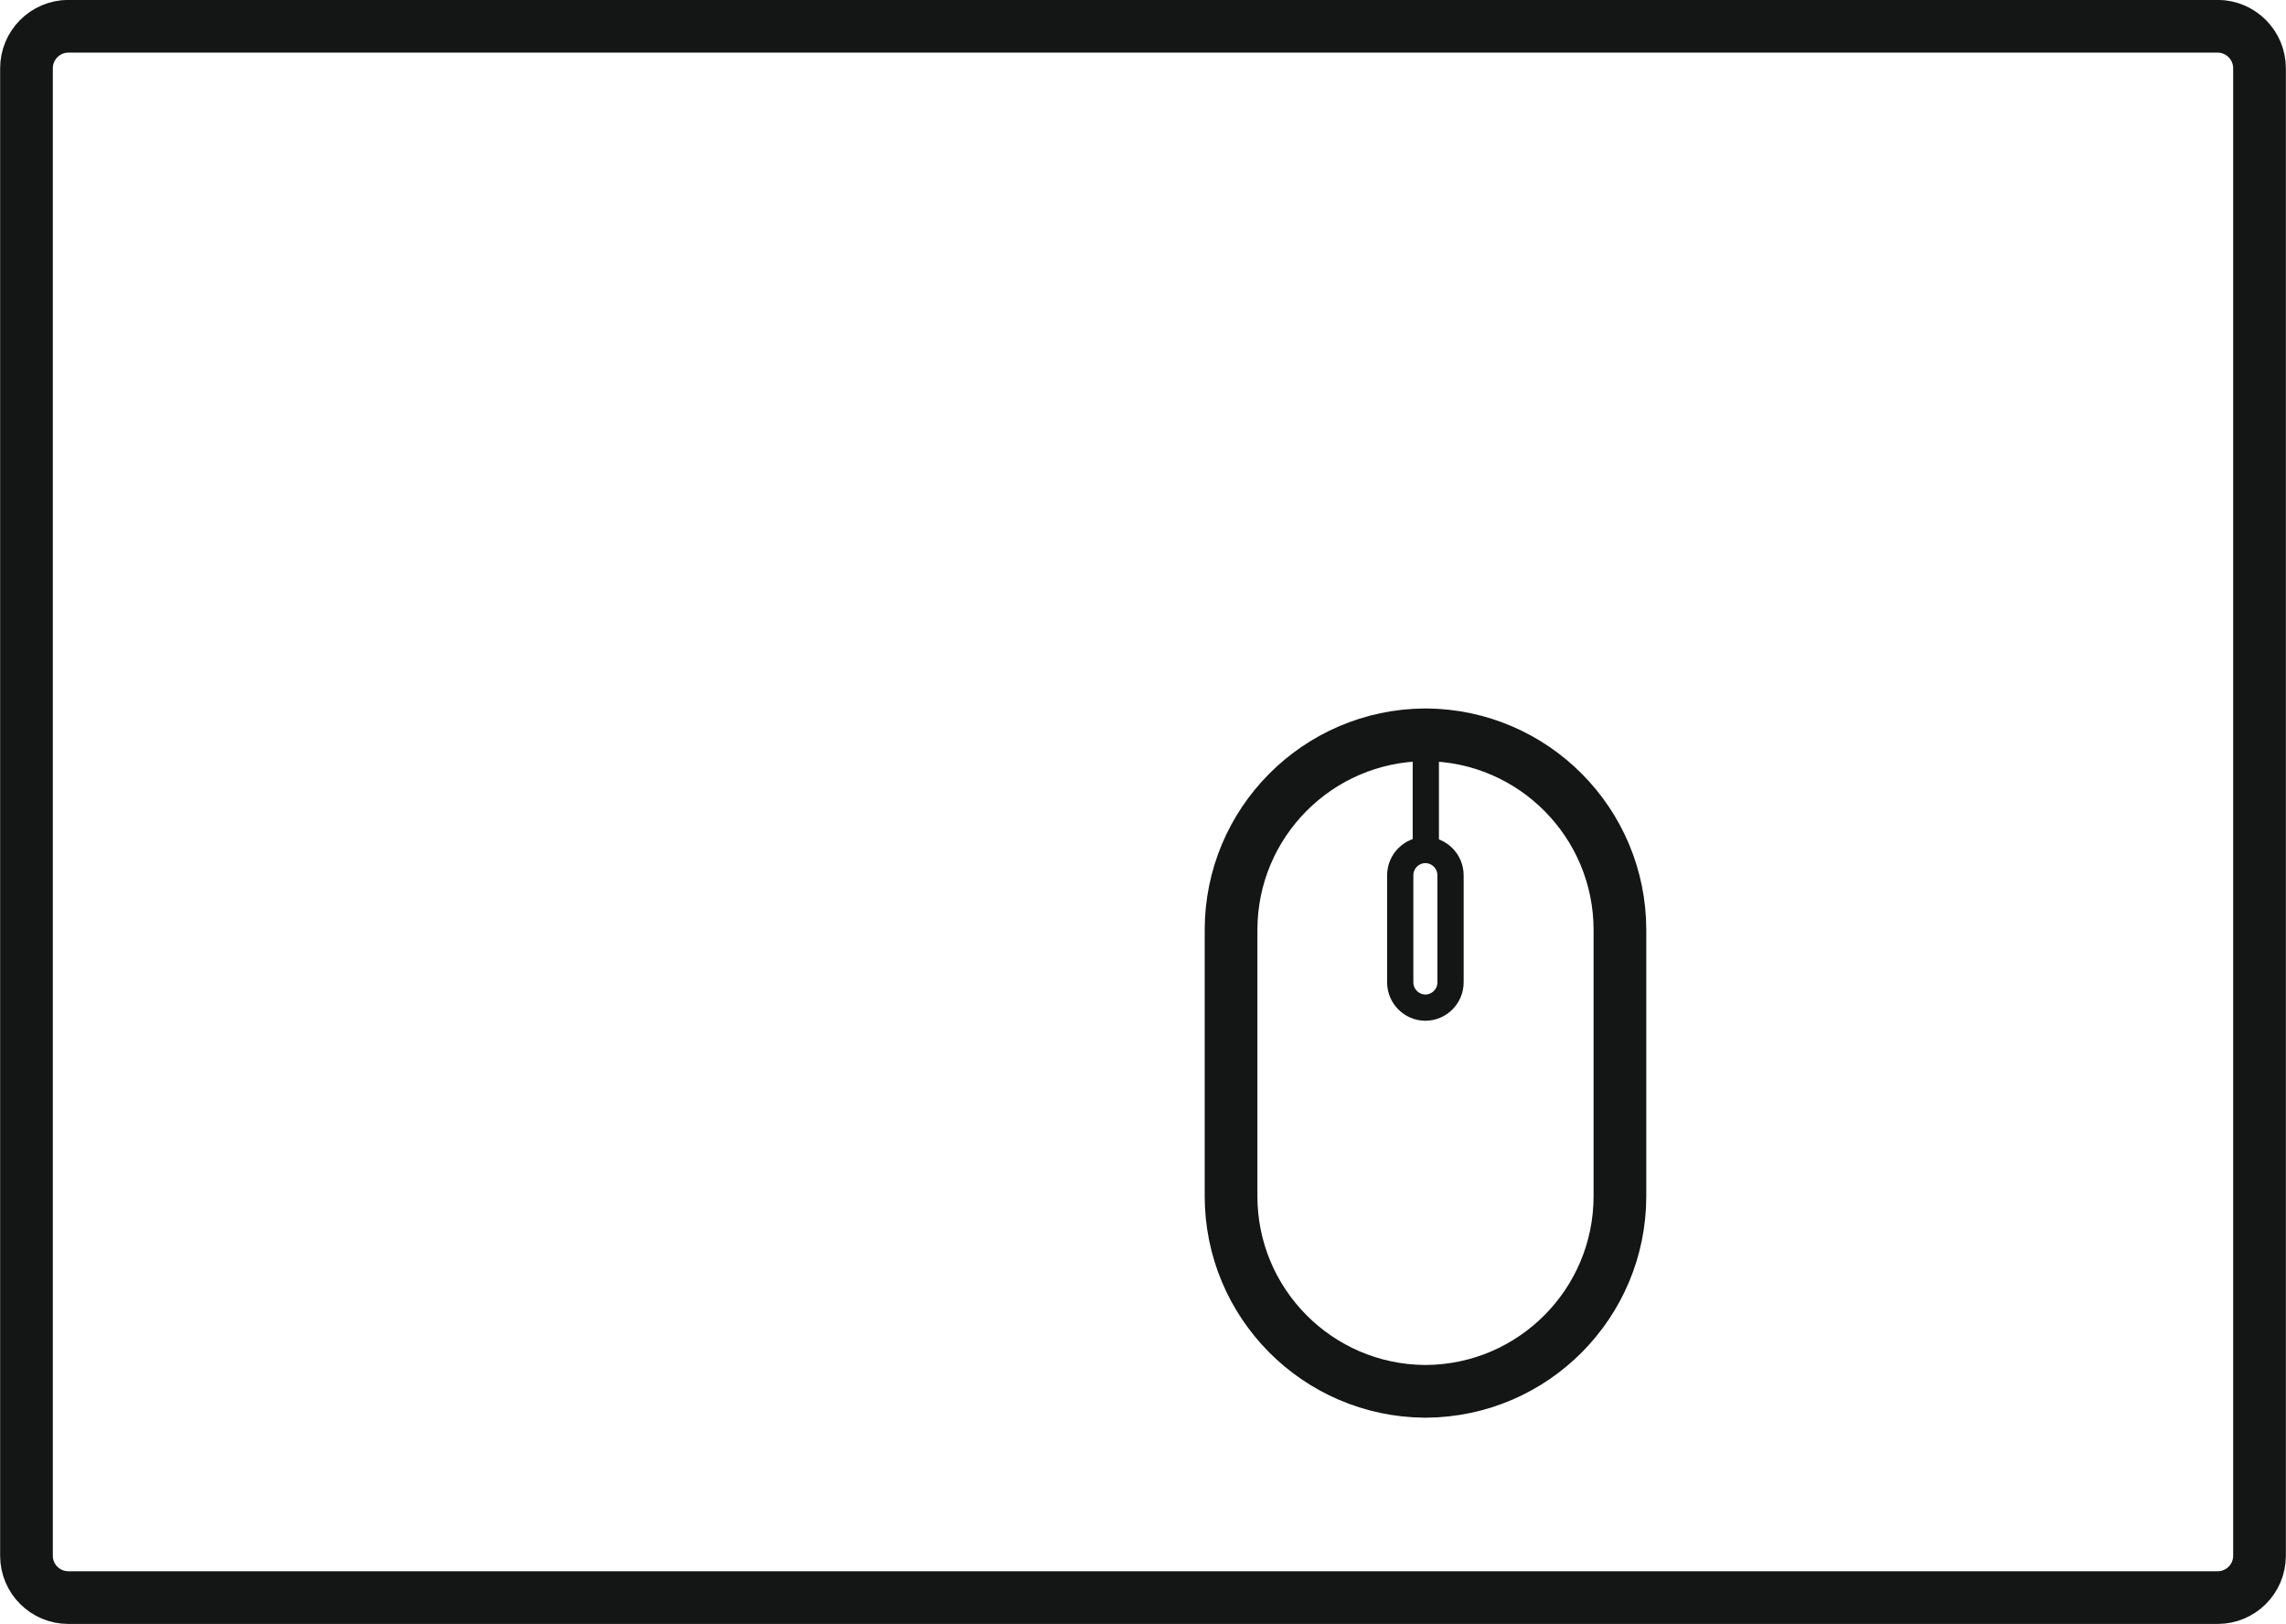
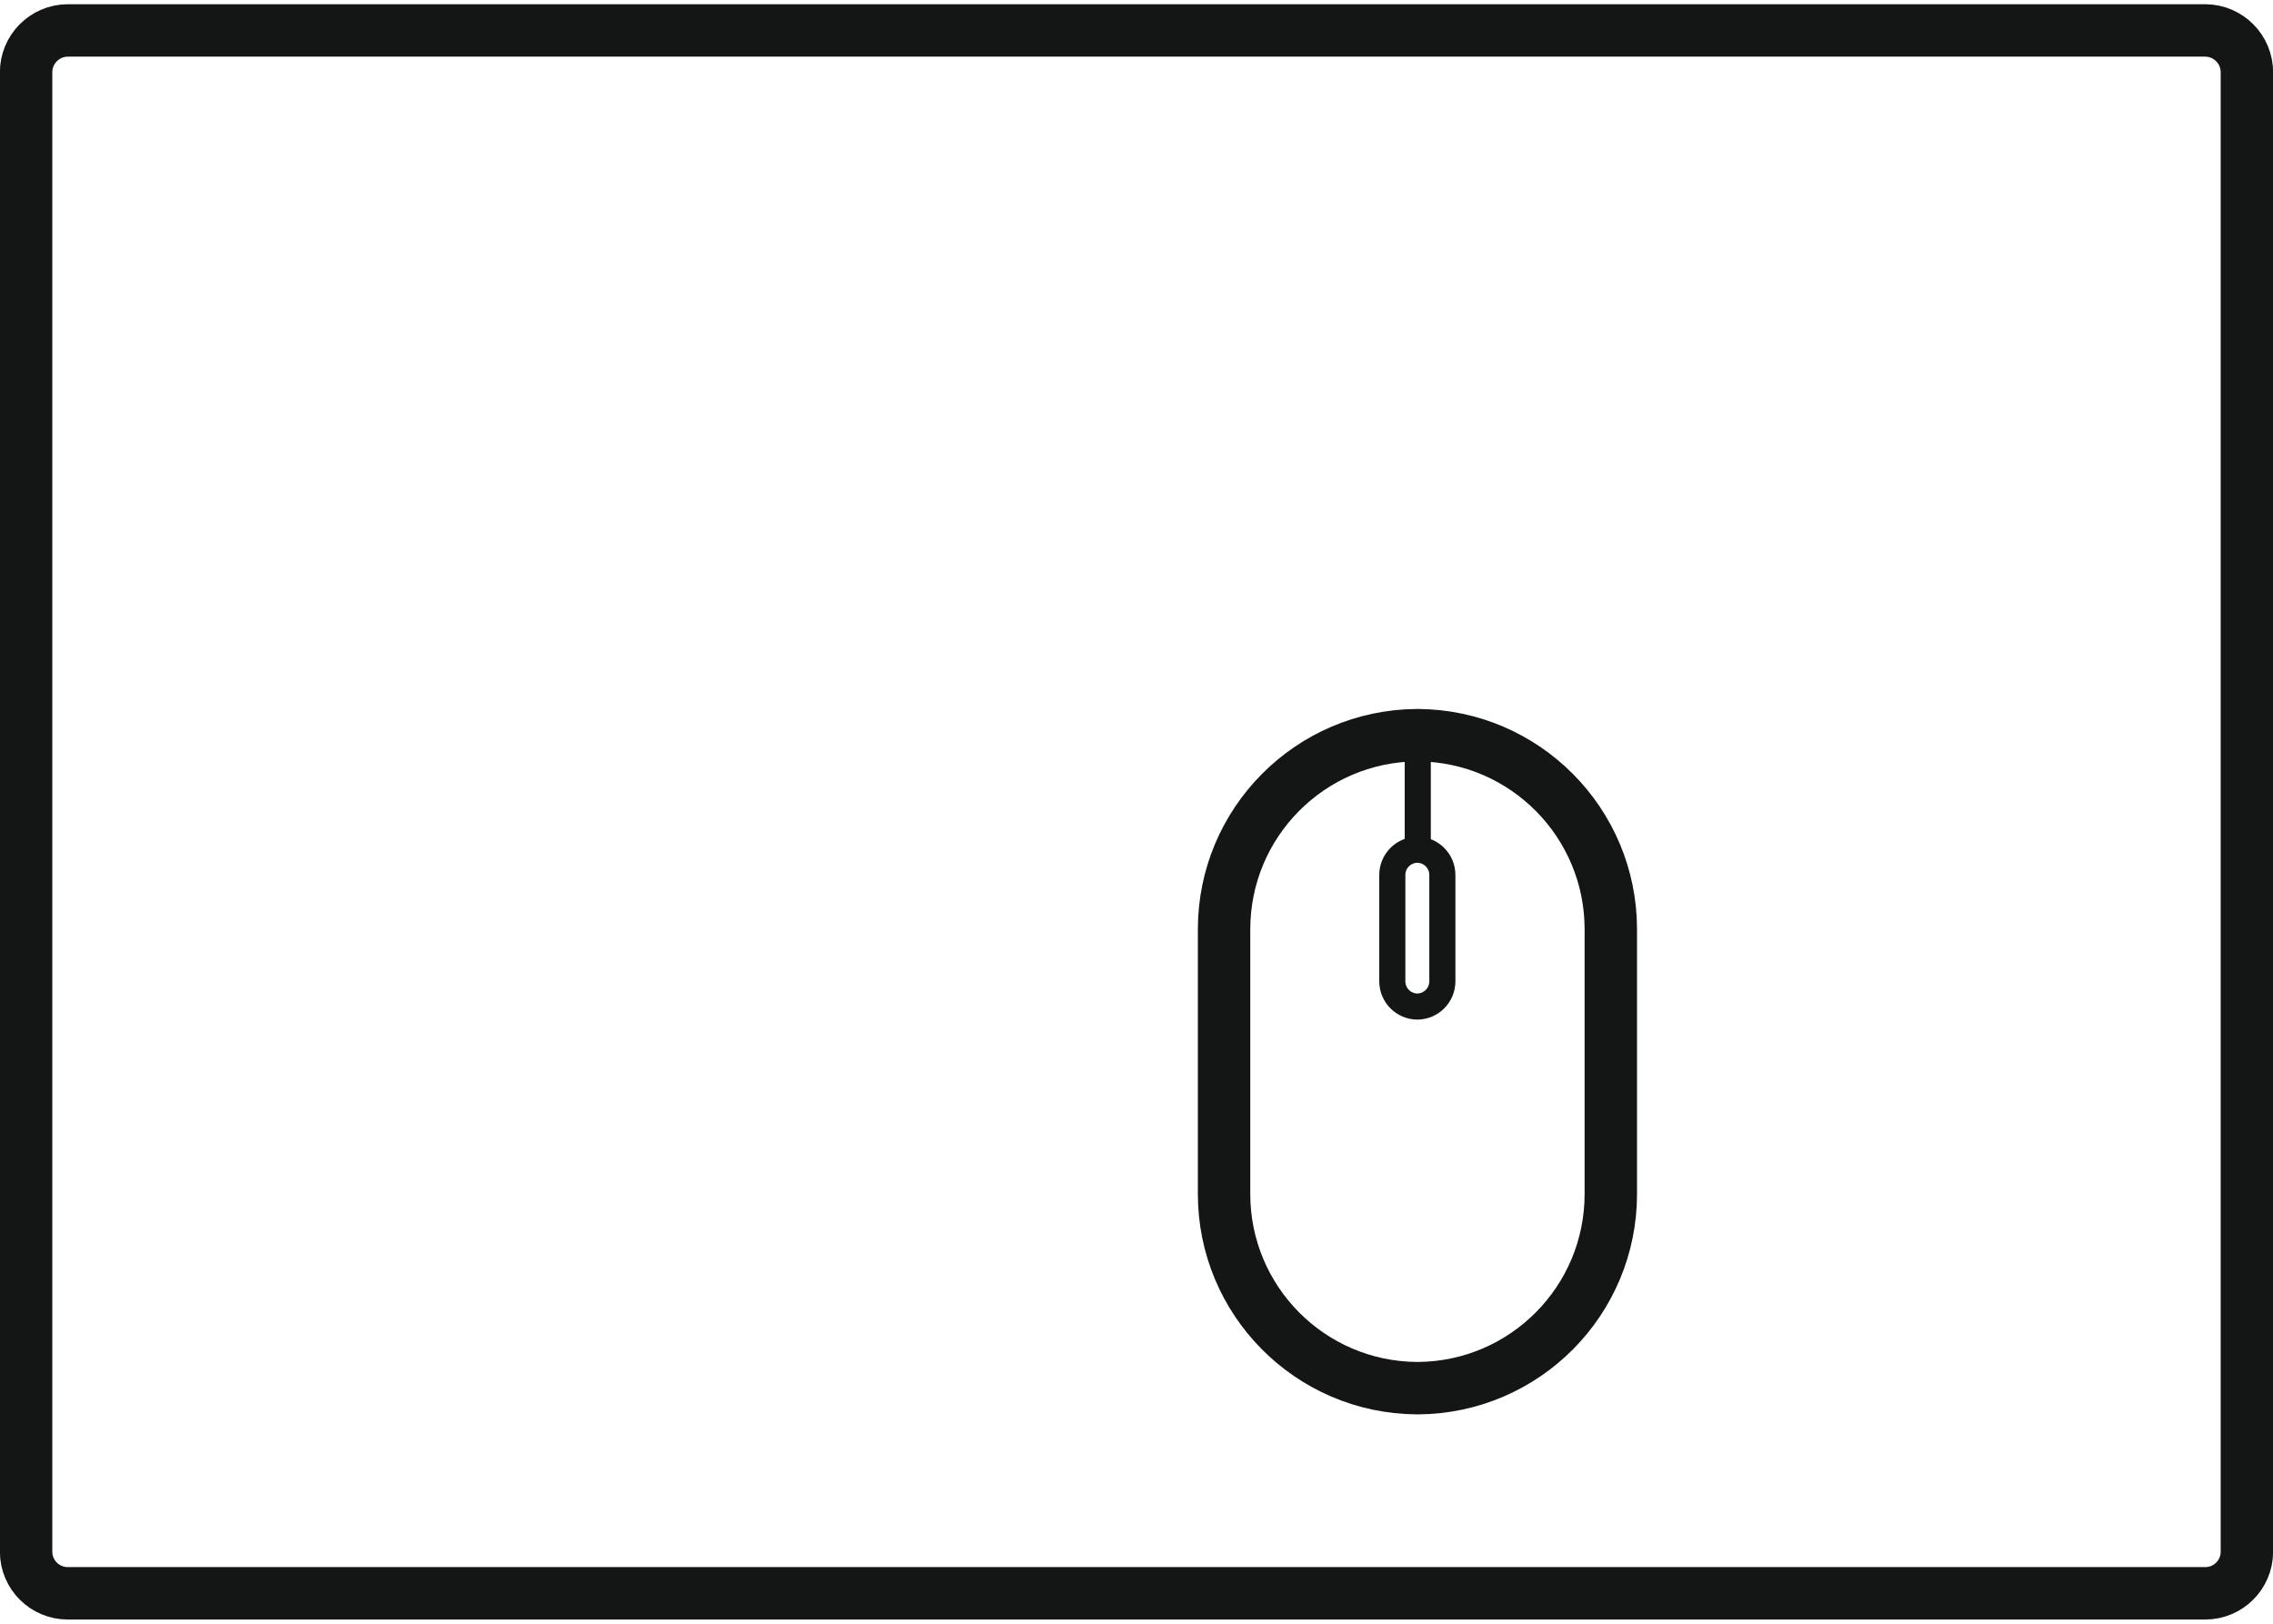
- <svg xmlns="http://www.w3.org/2000/svg" id="Режим_изоляции" data-name="Режим изоляции" width="37.18mm" height="26.41mm" viewBox="0 0 105.38 74.87">
+ <svg xmlns="http://www.w3.org/2000/svg" id="Режим_изоляции" data-name="Режим изоляции" width="105px" height="75px" viewBox="0 0 105.38 74.87">
  <defs>
    <style>.cls-1,.cls-2{fill:none;stroke:#141515;stroke-miterlimit:10;}.cls-1{stroke-width:2.43px;}.cls-2{stroke-width:1.21px;}</style>
  </defs>
  <path class="cls-1" d="M65.68,33.88h0.07a9,9,0,0,1,8.93,9V55.15a9,9,0,0,1-8.93,9H65.68a9,9,0,0,1-8.93-9V42.88a9,9,0,0,1,8.93-9h0Z" />
  <path class="cls-2" d="M65.71,39.19h0a1.17,1.17,0,0,1,1.16,1.17v4.93a1.17,1.17,0,0,1-1.16,1.17h0a1.17,1.17,0,0,1-1.16-1.17V40.36a1.17,1.17,0,0,1,1.16-1.17h0Z" />
  <polyline class="cls-2" points="65.73 39.19 65.73 33.88 65.75 33.88" />
  <path class="cls-1" d="M3.14,1.21h99.1a1.94,1.94,0,0,1,1.93,1.95V71.74a1.93,1.93,0,0,1-1.93,1.92H3.14a1.93,1.93,0,0,1-1.93-1.92V3.16A1.94,1.94,0,0,1,3.14,1.21h0Z" />
</svg>
